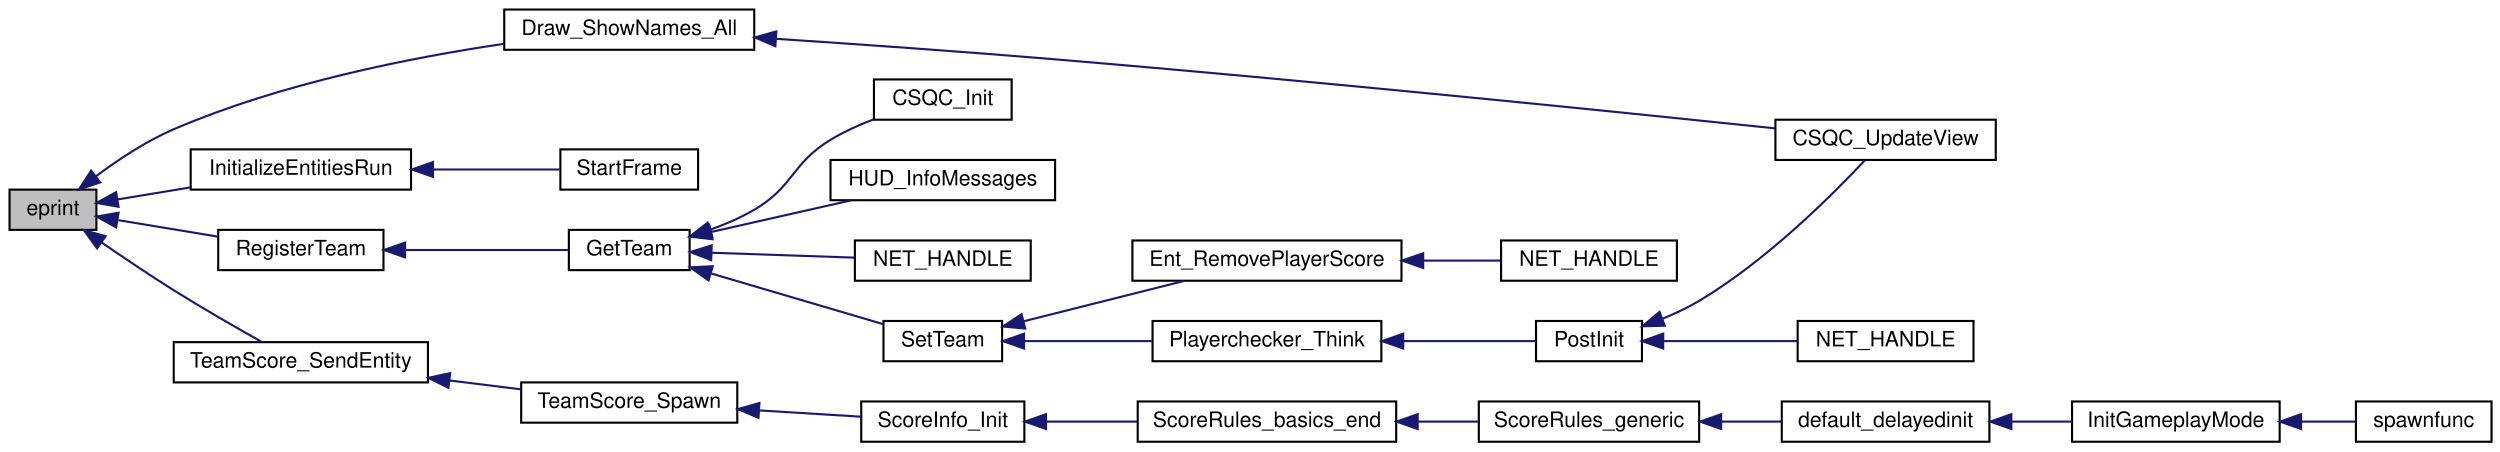
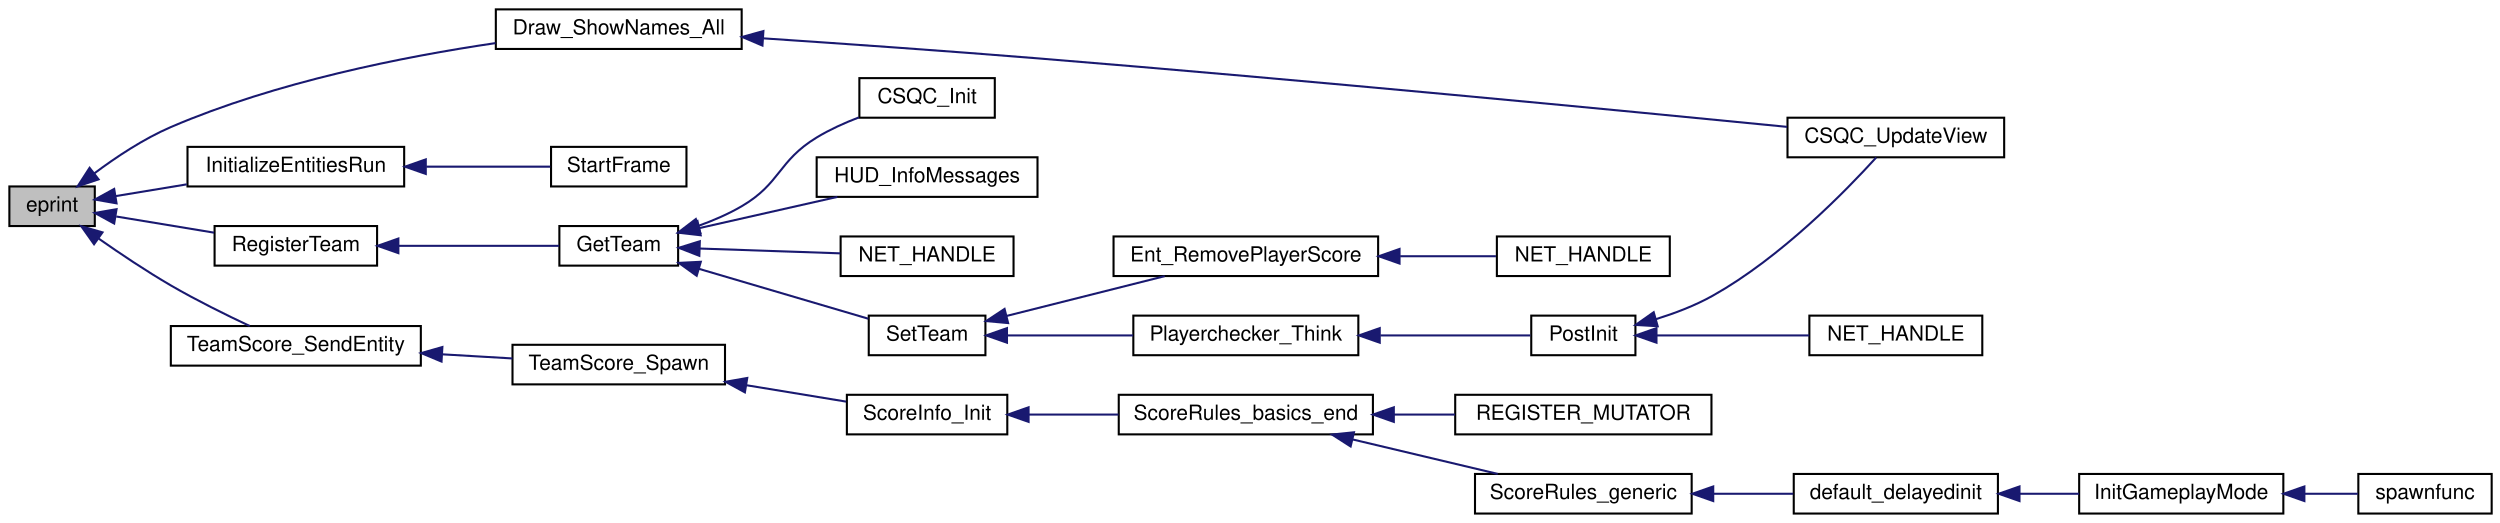
- <svg xmlns="http://www.w3.org/2000/svg" xmlns:xlink="http://www.w3.org/1999/xlink" width="1180pt" height="213pt" viewBox="0.00 0.00 1180.00 213.00">
-   <g id="graph0" class="graph" transform="scale(1 1) rotate(0) translate(4 209)">
+ <svg xmlns="http://www.w3.org/2000/svg" xmlns:xlink="http://www.w3.org/1999/xlink" width="1200pt" height="251pt" viewBox="0.00 0.00 1200.00 251.00">
+   <g id="graph0" class="graph" transform="scale(1 1) rotate(0) translate(4 247)">
    <g id="node1" class="node">
-       <polygon fill="#bfbfbf" stroke="black" points="0.5,-100.5 0.5,-119.5 41.5,-119.5 41.5,-100.5 0.5,-100.5" />
-       <text text-anchor="middle" x="21" y="-107.5" font-family="Helvetica,sans-Serif" font-size="10.00">eprint</text>
+       <polygon fill="#bfbfbf" stroke="black" points="0.5,-138.5 0.5,-157.5 41.5,-157.5 41.5,-138.5 0.5,-138.5" />
+       <text text-anchor="middle" x="21" y="-145.5" font-family="Helvetica,sans-Serif" font-size="10.00">eprint</text>
    </g>
    <g id="node2" class="node">
      <g id="a_node2">
        <a xlink:href="../../d8/dd7/shownames_8qh.html#a9ccf8f67a13521356d76071fce9be7c6" target="_top" xlink:title="Draw_ShowNames_All">
-           <polygon fill="none" stroke="black" points="234,-185.5 234,-204.5 352,-204.5 352,-185.5 234,-185.5" />
-           <text text-anchor="middle" x="293" y="-192.5" font-family="Helvetica,sans-Serif" font-size="10.00">Draw_ShowNames_All</text>
+           <polygon fill="none" stroke="black" points="234,-223.5 234,-242.5 352,-242.5 352,-223.5 234,-223.5" />
+           <text text-anchor="middle" x="293" y="-230.5" font-family="Helvetica,sans-Serif" font-size="10.00">Draw_ShowNames_All</text>
        </a>
      </g>
    </g>
    <g id="edge1" class="edge">
-       <path fill="none" stroke="midnightblue" d="M41.176,-125.704C51.524,-133.459 64.846,-142.342 78,-148 128.318,-169.643 189.739,-181.808 233.852,-188.311" />
-       <polygon fill="midnightblue" stroke="midnightblue" points="43.296,-122.919 33.252,-119.55 39.003,-128.448 43.296,-122.919" />
+       <path fill="none" stroke="midnightblue" d="M41.176,-163.704C51.524,-171.459 64.846,-180.342 78,-186 128.318,-207.643 189.739,-219.808 233.852,-226.311" />
+       <polygon fill="midnightblue" stroke="midnightblue" points="43.296,-160.919 33.252,-157.55 39.003,-166.448 43.296,-160.919" />
    </g>
    <g id="node4" class="node">
      <g id="a_node4">
        <a xlink:href="../../dc/d73/server_2miscfunctions_8qh.html#a504192d334de7d4502ffbaa71c6b8228" target="_top" xlink:title="InitializeEntitiesRun">
-           <polygon fill="none" stroke="black" points="86,-119.5 86,-138.5 190,-138.5 190,-119.5 86,-119.5" />
-           <text text-anchor="middle" x="138" y="-126.5" font-family="Helvetica,sans-Serif" font-size="10.00">InitializeEntitiesRun</text>
+           <polygon fill="none" stroke="black" points="86,-157.5 86,-176.5 190,-176.5 190,-157.5 86,-157.5" />
+           <text text-anchor="middle" x="138" y="-164.5" font-family="Helvetica,sans-Serif" font-size="10.00">InitializeEntitiesRun</text>
        </a>
      </g>
    </g>
    <g id="edge3" class="edge">
-       <path fill="none" stroke="midnightblue" d="M51.664,-114.901C62.042,-116.616 74.014,-118.594 85.646,-120.515" />
-       <polygon fill="midnightblue" stroke="midnightblue" points="51.945,-111.4 41.508,-113.223 50.804,-118.306 51.945,-111.4" />
+       <path fill="none" stroke="midnightblue" d="M51.664,-152.901C62.042,-154.616 74.014,-156.594 85.646,-158.515" />
+       <polygon fill="midnightblue" stroke="midnightblue" points="51.945,-149.4 41.508,-151.223 50.804,-156.306 51.945,-149.4" />
    </g>
    <g id="node6" class="node">
      <g id="a_node6">
        <a xlink:href="../../d8/db6/client_2miscfunctions_8qh.html#a6caf2e0c66aa3cfa4a63689e650de692" target="_top" xlink:title="RegisterTeam">
-           <polygon fill="none" stroke="black" points="99,-81.5 99,-100.5 177,-100.5 177,-81.5 99,-81.5" />
-           <text text-anchor="middle" x="138" y="-88.5" font-family="Helvetica,sans-Serif" font-size="10.00">RegisterTeam</text>
+           <polygon fill="none" stroke="black" points="99,-119.5 99,-138.5 177,-138.5 177,-119.5 99,-119.5" />
+           <text text-anchor="middle" x="138" y="-126.5" font-family="Helvetica,sans-Serif" font-size="10.00">RegisterTeam</text>
        </a>
      </g>
    </g>
    <g id="edge5" class="edge">
-       <path fill="none" stroke="midnightblue" d="M51.792,-105.078C66.119,-102.711 83.462,-99.845 98.752,-97.319" />
-       <polygon fill="midnightblue" stroke="midnightblue" points="50.804,-101.694 41.508,-106.777 51.945,-108.6 50.804,-101.694" />
+       <path fill="none" stroke="midnightblue" d="M51.792,-143.078C66.119,-140.711 83.462,-137.845 98.752,-135.319" />
+       <polygon fill="midnightblue" stroke="midnightblue" points="50.804,-139.694 41.508,-144.777 51.945,-146.6 50.804,-139.694" />
    </g>
    <g id="node17" class="node">
      <g id="a_node17">
        <a xlink:href="../../d2/d79/scores_8qc.html#afada77c7b9046dc439737459f196231a" target="_top" xlink:title="TeamScore_SendEntity">
-           <polygon fill="none" stroke="black" points="78,-28.5 78,-47.5 198,-47.5 198,-28.5 78,-28.5" />
-           <text text-anchor="middle" x="138" y="-35.5" font-family="Helvetica,sans-Serif" font-size="10.00">TeamScore_SendEntity</text>
+           <polygon fill="none" stroke="black" points="78,-71.5 78,-90.5 198,-90.5 198,-71.5 78,-71.5" />
+           <text text-anchor="middle" x="138" y="-78.5" font-family="Helvetica,sans-Serif" font-size="10.00">TeamScore_SendEntity</text>
        </a>
      </g>
    </g>
    <g id="edge17" class="edge">
-       <path fill="none" stroke="midnightblue" d="M43.971,-94.544C54.2,-87.49 66.602,-79.138 78,-72 91.727,-63.404 107.659,-54.271 119.504,-47.638" />
-       <polygon fill="midnightblue" stroke="midnightblue" points="41.837,-91.765 35.622,-100.345 45.831,-97.513 41.837,-91.765" />
+       <path fill="none" stroke="midnightblue" d="M43.35,-132.484C53.611,-125.296 66.215,-116.85 78,-110 90.236,-102.888 104.461,-95.862 115.877,-90.507" />
+       <polygon fill="midnightblue" stroke="midnightblue" points="41.14,-129.76 35.015,-138.405 45.194,-135.467 41.14,-129.76" />
    </g>
    <g id="node3" class="node">
      <g id="a_node3">
        <a xlink:href="../../d6/dd3/view_8qc.html#a81988f477288f983a88861116f948d25" target="_top" xlink:title="CSQC_UpdateView">
-           <polygon fill="none" stroke="black" points="834,-133.5 834,-152.5 938,-152.5 938,-133.5 834,-133.5" />
-           <text text-anchor="middle" x="886" y="-140.5" font-family="Helvetica,sans-Serif" font-size="10.00">CSQC_UpdateView</text>
+           <polygon fill="none" stroke="black" points="854,-171.5 854,-190.5 958,-190.5 958,-171.5 854,-171.5" />
+           <text text-anchor="middle" x="906" y="-178.5" font-family="Helvetica,sans-Serif" font-size="10.00">CSQC_UpdateView</text>
        </a>
      </g>
    </g>
    <g id="edge2" class="edge">
-       <path fill="none" stroke="midnightblue" d="M362.33,-190.675C400.991,-188.113 450.219,-184.659 494,-181 615.997,-170.804 759.144,-156.224 833.803,-148.42" />
-       <polygon fill="midnightblue" stroke="midnightblue" points="361.978,-187.191 352.23,-191.34 362.438,-194.176 361.978,-187.191" />
+       <path fill="none" stroke="midnightblue" d="M362.323,-228.596C400.982,-226.009 450.21,-222.557 494,-219 623.633,-208.471 776.043,-193.771 853.772,-186.107" />
+       <polygon fill="midnightblue" stroke="midnightblue" points="361.97,-225.112 352.224,-229.268 362.435,-232.096 361.97,-225.112" />
    </g>
    <g id="node5" class="node">
      <g id="a_node5">
        <a xlink:href="../../d3/d4f/sv__main_8qc.html#a554af7e2ac58045168dad9eca30bc8b1" target="_top" xlink:title="StartFrame">
-           <polygon fill="none" stroke="black" points="260.5,-119.5 260.5,-138.5 325.5,-138.5 325.5,-119.5 260.5,-119.5" />
-           <text text-anchor="middle" x="293" y="-126.5" font-family="Helvetica,sans-Serif" font-size="10.00">StartFrame</text>
+           <polygon fill="none" stroke="black" points="260.5,-157.5 260.5,-176.5 325.5,-176.5 325.5,-157.5 260.5,-157.5" />
+           <text text-anchor="middle" x="293" y="-164.5" font-family="Helvetica,sans-Serif" font-size="10.00">StartFrame</text>
        </a>
      </g>
    </g>
    <g id="edge4" class="edge">
-       <path fill="none" stroke="midnightblue" d="M200.571,-129C221,-129 242.907,-129 260.155,-129" />
-       <polygon fill="midnightblue" stroke="midnightblue" points="200.372,-125.5 190.372,-129 200.372,-132.5 200.372,-125.5" />
+       <path fill="none" stroke="midnightblue" d="M200.571,-167C221,-167 242.907,-167 260.155,-167" />
+       <polygon fill="midnightblue" stroke="midnightblue" points="200.372,-163.5 190.372,-167 200.372,-170.5 200.372,-163.5" />
    </g>
    <g id="node7" class="node">
      <g id="a_node7">
        <a xlink:href="../../d8/db6/client_2miscfunctions_8qh.html#ab1762d75cc18535fa62c519ff652e0c9" target="_top" xlink:title="GetTeam">
-           <polygon fill="none" stroke="black" points="264.5,-81.5 264.5,-100.5 321.5,-100.5 321.5,-81.5 264.5,-81.5" />
-           <text text-anchor="middle" x="293" y="-88.5" font-family="Helvetica,sans-Serif" font-size="10.00">GetTeam</text>
+           <polygon fill="none" stroke="black" points="264.5,-119.5 264.5,-138.5 321.5,-138.5 321.5,-119.5 264.5,-119.5" />
+           <text text-anchor="middle" x="293" y="-126.5" font-family="Helvetica,sans-Serif" font-size="10.00">GetTeam</text>
        </a>
      </g>
    </g>
    <g id="edge6" class="edge">
-       <path fill="none" stroke="midnightblue" d="M187.397,-91C212.78,-91 242.958,-91 264.361,-91" />
-       <polygon fill="midnightblue" stroke="midnightblue" points="187.214,-87.5 177.214,-91 187.214,-94.5 187.214,-87.5" />
+       <path fill="none" stroke="midnightblue" d="M187.397,-129C212.78,-129 242.958,-129 264.361,-129" />
+       <polygon fill="midnightblue" stroke="midnightblue" points="187.214,-125.5 177.214,-129 187.214,-132.5 187.214,-125.5" />
    </g>
    <g id="node8" class="node">
      <g id="a_node8">
        <a xlink:href="../../df/d30/client_2main_8qc.html#ae7a71c50fddc1b6cede7022e0304a3fe" target="_top" xlink:title="CSQC_Init">
-           <polygon fill="none" stroke="black" points="408.5,-152.5 408.5,-171.5 473.5,-171.5 473.5,-152.5 408.5,-152.5" />
-           <text text-anchor="middle" x="441" y="-159.5" font-family="Helvetica,sans-Serif" font-size="10.00">CSQC_Init</text>
+           <polygon fill="none" stroke="black" points="408.5,-190.5 408.5,-209.5 473.5,-209.5 473.5,-190.5 408.5,-190.5" />
+           <text text-anchor="middle" x="441" y="-197.5" font-family="Helvetica,sans-Serif" font-size="10.00">CSQC_Init</text>
        </a>
      </g>
    </g>
    <g id="edge7" class="edge">
-       <path fill="none" stroke="midnightblue" d="M331.184,-100.571C338.334,-103.126 345.586,-106.248 352,-110 370.735,-120.959 369.452,-131.727 388,-143 394.242,-146.794 401.361,-150.01 408.286,-152.656" />
-       <polygon fill="midnightblue" stroke="midnightblue" points="332.179,-97.214 321.586,-97.431 330.002,-103.867 332.179,-97.214" />
+       <path fill="none" stroke="midnightblue" d="M331.184,-138.571C338.334,-141.126 345.586,-144.248 352,-148 370.735,-158.959 369.452,-169.727 388,-181 394.242,-184.794 401.361,-188.01 408.286,-190.656" />
+       <polygon fill="midnightblue" stroke="midnightblue" points="332.179,-135.214 321.586,-135.431 330.002,-141.867 332.179,-135.214" />
    </g>
    <g id="node9" class="node">
      <g id="a_node9">
        <a xlink:href="../../df/d21/infomessages_8qc.html#a34ab7f0b1f8fc8af94288e83c3f42798" target="_top" xlink:title="HUD_InfoMessages">
-           <polygon fill="none" stroke="black" points="388,-114.5 388,-133.5 494,-133.5 494,-114.5 388,-114.5" />
-           <text text-anchor="middle" x="441" y="-121.5" font-family="Helvetica,sans-Serif" font-size="10.00">HUD_InfoMessages</text>
+           <polygon fill="none" stroke="black" points="388,-152.5 388,-171.5 494,-171.5 494,-152.5 388,-152.5" />
+           <text text-anchor="middle" x="441" y="-159.5" font-family="Helvetica,sans-Serif" font-size="10.00">HUD_InfoMessages</text>
        </a>
      </g>
    </g>
    <g id="edge8" class="edge">
-       <path fill="none" stroke="midnightblue" d="M331.63,-99.505C351.911,-104.089 376.995,-109.759 397.921,-114.489" />
-       <polygon fill="midnightblue" stroke="midnightblue" points="332.331,-96.076 321.805,-97.285 330.787,-102.903 332.331,-96.076" />
+       <path fill="none" stroke="midnightblue" d="M331.63,-137.505C351.911,-142.089 376.995,-147.759 397.921,-152.489" />
+       <polygon fill="midnightblue" stroke="midnightblue" points="332.331,-134.076 321.805,-135.285 330.787,-140.903 332.331,-134.076" />
    </g>
    <g id="node10" class="node">
      <g id="a_node10">
        <a xlink:href="../../df/d30/client_2main_8qc.html#a62cc679b39b73d92f0d09114fb2c20e2" target="_top" xlink:title="NET_HANDLE">
-           <polygon fill="none" stroke="black" points="399.5,-76.5 399.5,-95.5 482.5,-95.5 482.5,-76.5 399.5,-76.5" />
-           <text text-anchor="middle" x="441" y="-83.5" font-family="Helvetica,sans-Serif" font-size="10.00">NET_HANDLE</text>
+           <polygon fill="none" stroke="black" points="399.5,-114.5 399.5,-133.5 482.5,-133.5 482.5,-114.5 399.5,-114.5" />
+           <text text-anchor="middle" x="441" y="-121.5" font-family="Helvetica,sans-Serif" font-size="10.00">NET_HANDLE</text>
        </a>
      </g>
    </g>
    <g id="edge9" class="edge">
-       <path fill="none" stroke="midnightblue" d="M331.828,-89.704C352.531,-88.996 378.193,-88.117 399.326,-87.393" />
-       <polygon fill="midnightblue" stroke="midnightblue" points="331.679,-86.207 321.805,-90.048 331.919,-93.203 331.679,-86.207" />
+       <path fill="none" stroke="midnightblue" d="M331.828,-127.705C352.531,-126.996 378.193,-126.117 399.326,-125.393" />
+       <polygon fill="midnightblue" stroke="midnightblue" points="331.679,-124.207 321.805,-128.048 331.919,-131.203 331.679,-124.207" />
    </g>
    <g id="node11" class="node">
      <g id="a_node11">
        <a xlink:href="../../df/d30/client_2main_8qc.html#a927ab476c107855f4c9745da26bdd162" target="_top" xlink:title="SetTeam">
-           <polygon fill="none" stroke="black" points="413,-38.5 413,-57.5 469,-57.5 469,-38.5 413,-38.5" />
-           <text text-anchor="middle" x="441" y="-45.5" font-family="Helvetica,sans-Serif" font-size="10.00">SetTeam</text>
+           <polygon fill="none" stroke="black" points="413,-76.5 413,-95.5 469,-95.5 469,-76.5 413,-76.5" />
+           <text text-anchor="middle" x="441" y="-83.5" font-family="Helvetica,sans-Serif" font-size="10.00">SetTeam</text>
        </a>
      </g>
    </g>
    <g id="edge10" class="edge">
-       <path fill="none" stroke="midnightblue" d="M331.48,-79.961C356.888,-72.478 389.886,-62.76 412.793,-56.013" />
-       <polygon fill="midnightblue" stroke="midnightblue" points="330.409,-76.628 321.805,-82.811 332.387,-83.343 330.409,-76.628" />
+       <path fill="none" stroke="midnightblue" d="M331.48,-117.961C356.888,-110.478 389.886,-100.76 412.793,-94.013" />
+       <polygon fill="midnightblue" stroke="midnightblue" points="330.409,-114.628 321.805,-120.811 332.387,-121.343 330.409,-114.628" />
    </g>
    <g id="node12" class="node">
      <g id="a_node12">
        <a xlink:href="../../df/d30/client_2main_8qc.html#a55741734b1484ff2d8f3d76de5e7dc2f" target="_top" xlink:title="Ent_RemovePlayerScore">
-           <polygon fill="none" stroke="black" points="530.5,-76.5 530.5,-95.5 657.5,-95.5 657.5,-76.5 530.5,-76.5" />
-           <text text-anchor="middle" x="594" y="-83.5" font-family="Helvetica,sans-Serif" font-size="10.00">Ent_RemovePlayerScore</text>
+           <polygon fill="none" stroke="black" points="530.5,-114.5 530.5,-133.5 657.5,-133.5 657.5,-114.5 530.5,-114.5" />
+           <text text-anchor="middle" x="594" y="-121.5" font-family="Helvetica,sans-Serif" font-size="10.00">Ent_RemovePlayerScore</text>
        </a>
      </g>
    </g>
    <g id="edge11" class="edge">
-       <path fill="none" stroke="midnightblue" d="M479.125,-57.343C502.216,-63.154 531.829,-70.606 555.068,-76.454" />
-       <polygon fill="midnightblue" stroke="midnightblue" points="479.897,-53.928 469.345,-54.882 478.188,-60.716 479.897,-53.928" />
+       <path fill="none" stroke="midnightblue" d="M479.125,-95.343C502.216,-101.154 531.829,-108.606 555.068,-114.454" />
+       <polygon fill="midnightblue" stroke="midnightblue" points="479.897,-91.928 469.345,-92.882 478.188,-98.716 479.897,-91.928" />
    </g>
    <g id="node14" class="node">
      <g id="a_node14">
        <a xlink:href="../../df/d30/client_2main_8qc.html#aed557c138e5ab803e29e1507cc32d6be" target="_top" xlink:title="Playerchecker_Think">
-           <polygon fill="none" stroke="black" points="540,-38.5 540,-57.5 648,-57.5 648,-38.5 540,-38.5" />
-           <text text-anchor="middle" x="594" y="-45.5" font-family="Helvetica,sans-Serif" font-size="10.00">Playerchecker_Think</text>
+           <polygon fill="none" stroke="black" points="540,-76.5 540,-95.5 648,-95.5 648,-76.5 540,-76.5" />
+           <text text-anchor="middle" x="594" y="-83.5" font-family="Helvetica,sans-Serif" font-size="10.00">Playerchecker_Think</text>
        </a>
      </g>
    </g>
    <g id="edge13" class="edge">
-       <path fill="none" stroke="midnightblue" d="M479.562,-48C497.778,-48 519.973,-48 539.885,-48" />
-       <polygon fill="midnightblue" stroke="midnightblue" points="479.345,-44.5 469.345,-48 479.345,-51.5 479.345,-44.5" />
+       <path fill="none" stroke="midnightblue" d="M479.562,-86C497.778,-86 519.973,-86 539.885,-86" />
+       <polygon fill="midnightblue" stroke="midnightblue" points="479.345,-82.5 469.345,-86 479.345,-89.5 479.345,-82.5" />
    </g>
    <g id="node13" class="node">
      <g id="a_node13">
        <a xlink:href="../../df/d30/client_2main_8qc.html#a354256327d864c9cb61a6a33dcc7e9f3" target="_top" xlink:title="NET_HANDLE">
-           <polygon fill="none" stroke="black" points="704.5,-76.5 704.5,-95.5 787.5,-95.5 787.5,-76.5 704.5,-76.5" />
-           <text text-anchor="middle" x="746" y="-83.5" font-family="Helvetica,sans-Serif" font-size="10.00">NET_HANDLE</text>
+           <polygon fill="none" stroke="black" points="714.5,-114.5 714.5,-133.5 797.5,-133.5 797.5,-114.5 714.5,-114.5" />
+           <text text-anchor="middle" x="756" y="-121.5" font-family="Helvetica,sans-Serif" font-size="10.00">NET_HANDLE</text>
        </a>
      </g>
    </g>
    <g id="edge12" class="edge">
-       <path fill="none" stroke="midnightblue" d="M667.774,-86C680.335,-86 692.98,-86 704.297,-86" />
-       <polygon fill="midnightblue" stroke="midnightblue" points="667.744,-82.5 657.744,-86 667.744,-89.5 667.744,-82.5" />
+       <path fill="none" stroke="midnightblue" d="M668.075,-124C683.866,-124 700.019,-124 714.049,-124" />
+       <polygon fill="midnightblue" stroke="midnightblue" points="667.777,-120.5 657.777,-124 667.777,-127.5 667.777,-120.5" />
    </g>
    <g id="node15" class="node">
      <g id="a_node15">
        <a xlink:href="../../d6/dd3/view_8qc.html#a46ab77a8e6731f82b57ed43c3fe5eeea" target="_top" xlink:title="PostInit">
-           <polygon fill="none" stroke="black" points="721,-38.5 721,-57.5 771,-57.5 771,-38.5 721,-38.5" />
-           <text text-anchor="middle" x="746" y="-45.5" font-family="Helvetica,sans-Serif" font-size="10.00">PostInit</text>
+           <polygon fill="none" stroke="black" points="731,-76.5 731,-95.5 781,-95.5 781,-76.5 731,-76.5" />
+           <text text-anchor="middle" x="756" y="-83.5" font-family="Helvetica,sans-Serif" font-size="10.00">PostInit</text>
        </a>
      </g>
    </g>
    <g id="edge14" class="edge">
-       <path fill="none" stroke="midnightblue" d="M658.325,-48C680.403,-48 703.865,-48 720.804,-48" />
-       <polygon fill="midnightblue" stroke="midnightblue" points="658.307,-44.5 648.307,-48 658.307,-51.5 658.307,-44.5" />
+       <path fill="none" stroke="midnightblue" d="M658.569,-86C683.852,-86 711.422,-86 730.582,-86" />
+       <polygon fill="midnightblue" stroke="midnightblue" points="658.278,-82.5 648.278,-86 658.278,-89.5 658.278,-82.5" />
    </g>
    <g id="edge15" class="edge">
-       <path fill="none" stroke="midnightblue" d="M780.902,-58.66C786.777,-61.055 792.696,-63.84 798,-67 830.047,-86.093 861.452,-117.561 876.231,-133.343" />
-       <polygon fill="midnightblue" stroke="midnightblue" points="781.766,-55.245 771.174,-54.999 779.301,-61.797 781.766,-55.245" />
+       <path fill="none" stroke="midnightblue" d="M790.751,-93.783C799.912,-96.615 809.611,-100.308 818,-105 850.732,-123.308 882.066,-155.422 896.58,-171.403" />
+       <polygon fill="midnightblue" stroke="midnightblue" points="791.685,-90.41 781.109,-91.041 789.77,-97.143 791.685,-90.41" />
    </g>
    <g id="node16" class="node">
      <g id="a_node16">
        <a xlink:href="../../df/d30/client_2main_8qc.html#a457fb0914a984ccdfa934d4b5376b495" target="_top" xlink:title="NET_HANDLE">
-           <polygon fill="none" stroke="black" points="844.5,-38.5 844.5,-57.5 927.5,-57.5 927.5,-38.5 844.5,-38.5" />
-           <text text-anchor="middle" x="886" y="-45.5" font-family="Helvetica,sans-Serif" font-size="10.00">NET_HANDLE</text>
+           <polygon fill="none" stroke="black" points="864.5,-76.5 864.5,-95.5 947.5,-95.5 947.5,-76.5 864.5,-76.5" />
+           <text text-anchor="middle" x="906" y="-83.5" font-family="Helvetica,sans-Serif" font-size="10.00">NET_HANDLE</text>
        </a>
      </g>
    </g>
    <g id="edge16" class="edge">
-       <path fill="none" stroke="midnightblue" d="M781.135,-48C800.313,-48 824.365,-48 844.493,-48" />
-       <polygon fill="midnightblue" stroke="midnightblue" points="781.038,-44.5 771.038,-48 781.038,-51.5 781.038,-44.5" />
+       <path fill="none" stroke="midnightblue" d="M791.243,-86C813.07,-86 841.459,-86 864.417,-86" />
+       <polygon fill="midnightblue" stroke="midnightblue" points="791.108,-82.5 781.108,-86 791.108,-89.5 791.108,-82.5" />
    </g>
    <g id="node18" class="node">
      <g id="a_node18">
        <a xlink:href="../../d2/d79/scores_8qc.html#a5db481005e2c63c868c58b15537638a0" target="_top" xlink:title="TeamScore_Spawn">
-           <polygon fill="none" stroke="black" points="242,-9.5 242,-28.5 344,-28.5 344,-9.5 242,-9.5" />
-           <text text-anchor="middle" x="293" y="-16.5" font-family="Helvetica,sans-Serif" font-size="10.00">TeamScore_Spawn</text>
+           <polygon fill="none" stroke="black" points="242,-62.5 242,-81.5 344,-81.5 344,-62.5 242,-62.5" />
+           <text text-anchor="middle" x="293" y="-69.5" font-family="Helvetica,sans-Serif" font-size="10.00">TeamScore_Spawn</text>
        </a>
      </g>
    </g>
    <g id="edge18" class="edge">
-       <path fill="none" stroke="midnightblue" d="M208.093,-29.42C219.498,-28.004 231.124,-26.56 241.945,-25.216" />
-       <polygon fill="midnightblue" stroke="midnightblue" points="207.646,-25.948 198.154,-30.654 208.509,-32.895 207.646,-25.948" />
+       <path fill="none" stroke="midnightblue" d="M208.439,-76.915C219.732,-76.251 231.233,-75.575 241.945,-74.944" />
+       <polygon fill="midnightblue" stroke="midnightblue" points="207.931,-73.439 198.154,-77.52 208.342,-80.427 207.931,-73.439" />
    </g>
    <g id="node19" class="node">
      <g id="a_node19">
        <a xlink:href="../../d3/dcd/scores_8qh.html#ad00aa8f918636d852f0802ab8bf16c84" target="_top" xlink:title="Initialize the scores info for the given number of teams. ">
-           <polygon fill="none" stroke="black" points="402.5,-0.5 402.5,-19.5 479.5,-19.5 479.5,-0.5 402.5,-0.5" />
-           <text text-anchor="middle" x="441" y="-7.5" font-family="Helvetica,sans-Serif" font-size="10.00">ScoreInfo_Init</text>
+           <polygon fill="none" stroke="black" points="402.5,-38.5 402.5,-57.5 479.5,-57.5 479.5,-38.5 402.5,-38.5" />
+           <text text-anchor="middle" x="441" y="-45.5" font-family="Helvetica,sans-Serif" font-size="10.00">ScoreInfo_Init</text>
        </a>
      </g>
    </g>
    <g id="edge19" class="edge">
-       <path fill="none" stroke="midnightblue" d="M354.658,-15.261C370.737,-14.27 387.639,-13.228 402.119,-12.335" />
-       <polygon fill="midnightblue" stroke="midnightblue" points="354.011,-11.794 344.245,-15.903 354.441,-18.781 354.011,-11.794" />
+       <path fill="none" stroke="midnightblue" d="M354.199,-62.104C370.415,-59.439 387.501,-56.63 402.119,-54.227" />
+       <polygon fill="midnightblue" stroke="midnightblue" points="353.545,-58.665 344.245,-63.741 354.68,-65.572 353.545,-58.665" />
    </g>
    <g id="node20" class="node">
      <g id="a_node20">
        <a xlink:href="../../d6/d4e/scores__rules_8qh.html#a70c01ecc880399b0cc5fa84520d93a05" target="_top" xlink:title="ScoreRules_basics_end">
-           <polygon fill="none" stroke="black" points="533,-0.5 533,-19.5 655,-19.5 655,-0.5 533,-0.5" />
-           <text text-anchor="middle" x="594" y="-7.5" font-family="Helvetica,sans-Serif" font-size="10.00">ScoreRules_basics_end</text>
+           <polygon fill="none" stroke="black" points="533,-38.5 533,-57.5 655,-57.5 655,-38.5 533,-38.5" />
+           <text text-anchor="middle" x="594" y="-45.5" font-family="Helvetica,sans-Serif" font-size="10.00">ScoreRules_basics_end</text>
        </a>
      </g>
    </g>
    <g id="edge20" class="edge">
-       <path fill="none" stroke="midnightblue" d="M489.854,-10C503.518,-10 518.583,-10 532.88,-10" />
-       <polygon fill="midnightblue" stroke="midnightblue" points="489.714,-6.5 479.714,-10 489.714,-13.5 489.714,-6.5" />
+       <path fill="none" stroke="midnightblue" d="M489.854,-48C503.518,-48 518.583,-48 532.88,-48" />
+       <polygon fill="midnightblue" stroke="midnightblue" points="489.714,-44.5 479.714,-48 489.714,-51.5 489.714,-44.5" />
    </g>
    <g id="node21" class="node">
      <g id="a_node21">
-         <a xlink:href="../../d6/d4e/scores__rules_8qh.html#a9b29c13c36dd33cc7f639cb97e8e6470" target="_top" xlink:title="ScoreRules_generic">
-           <polygon fill="none" stroke="black" points="694,-0.5 694,-19.5 798,-19.5 798,-0.5 694,-0.5" />
-           <text text-anchor="middle" x="746" y="-7.5" font-family="Helvetica,sans-Serif" font-size="10.00">ScoreRules_generic</text>
+         <a xlink:href="../../dc/da9/gamemode__ca_8qc.html#abc82708949d45746dfb807463502eeac" target="_top" xlink:title="REGISTER_MUTATOR">
+           <polygon fill="none" stroke="black" points="694.5,-38.5 694.5,-57.5 817.5,-57.5 817.5,-38.5 694.5,-38.5" />
+           <text text-anchor="middle" x="756" y="-45.5" font-family="Helvetica,sans-Serif" font-size="10.00">REGISTER_MUTATOR</text>
        </a>
      </g>
    </g>
    <g id="edge21" class="edge">
-       <path fill="none" stroke="midnightblue" d="M665.375,-10C674.865,-10 684.453,-10 693.529,-10" />
-       <polygon fill="midnightblue" stroke="midnightblue" points="665.146,-6.5 655.146,-10 665.146,-13.5 665.146,-6.5" />
+       <path fill="none" stroke="midnightblue" d="M665.1,-48C674.852,-48 684.804,-48 694.364,-48" />
+       <polygon fill="midnightblue" stroke="midnightblue" points="665.033,-44.5 655.033,-48 665.033,-51.5 665.033,-44.5" />
    </g>
    <g id="node22" class="node">
      <g id="a_node22">
-         <a xlink:href="../../d2/d76/teamplay_8qh.html#a8ebbca079649157562ec8d6c551db1d1" target="_top" xlink:title="default_delayedinit">
-           <polygon fill="none" stroke="black" points="837,-0.5 837,-19.5 935,-19.5 935,-0.5 837,-0.5" />
-           <text text-anchor="middle" x="886" y="-7.5" font-family="Helvetica,sans-Serif" font-size="10.00">default_delayedinit</text>
+         <a xlink:href="../../d6/d4e/scores__rules_8qh.html#a9b29c13c36dd33cc7f639cb97e8e6470" target="_top" xlink:title="ScoreRules_generic">
+           <polygon fill="none" stroke="black" points="704,-0.5 704,-19.5 808,-19.5 808,-0.5 704,-0.5" />
+           <text text-anchor="middle" x="756" y="-7.5" font-family="Helvetica,sans-Serif" font-size="10.00">ScoreRules_generic</text>
        </a>
      </g>
    </g>
    <g id="edge22" class="edge">
-       <path fill="none" stroke="midnightblue" d="M808.544,-10C818.004,-10 827.654,-10 836.771,-10" />
-       <polygon fill="midnightblue" stroke="midnightblue" points="808.386,-6.5 798.386,-10 808.386,-13.5 808.386,-6.5" />
+       <path fill="none" stroke="midnightblue" d="M645.392,-36.032C667.813,-30.707 693.847,-24.524 714.916,-19.52" />
+       <polygon fill="midnightblue" stroke="midnightblue" points="644.295,-32.695 635.375,-38.411 645.913,-39.505 644.295,-32.695" />
    </g>
    <g id="node23" class="node">
      <g id="a_node23">
-         <a xlink:href="../../d2/d76/teamplay_8qh.html#a25599ad73603f2e4e2b78726400732c8" target="_top" xlink:title="InitGameplayMode">
-           <polygon fill="none" stroke="black" points="974,-0.5 974,-19.5 1072,-19.5 1072,-0.5 974,-0.5" />
-           <text text-anchor="middle" x="1023" y="-7.5" font-family="Helvetica,sans-Serif" font-size="10.00">InitGameplayMode</text>
+         <a xlink:href="../../d2/d76/teamplay_8qh.html#a8ebbca079649157562ec8d6c551db1d1" target="_top" xlink:title="default_delayedinit">
+           <polygon fill="none" stroke="black" points="857,-0.5 857,-19.5 955,-19.5 955,-0.5 857,-0.5" />
+           <text text-anchor="middle" x="906" y="-7.5" font-family="Helvetica,sans-Serif" font-size="10.00">default_delayedinit</text>
        </a>
      </g>
    </g>
    <g id="edge23" class="edge">
-       <path fill="none" stroke="midnightblue" d="M945.532,-10C955.031,-10 964.77,-10 973.981,-10" />
-       <polygon fill="midnightblue" stroke="midnightblue" points="945.357,-6.5 935.357,-10 945.357,-13.5 945.357,-6.5" />
+       <path fill="none" stroke="midnightblue" d="M818.451,-10C831.224,-10 844.51,-10 856.728,-10" />
+       <polygon fill="midnightblue" stroke="midnightblue" points="818.348,-6.5 808.348,-10 818.348,-13.5 818.348,-6.5" />
    </g>
    <g id="node24" class="node">
      <g id="a_node24">
+         <a xlink:href="../../d2/d76/teamplay_8qh.html#a25599ad73603f2e4e2b78726400732c8" target="_top" xlink:title="InitGameplayMode">
+           <polygon fill="none" stroke="black" points="994,-0.5 994,-19.5 1092,-19.5 1092,-0.5 994,-0.5" />
+           <text text-anchor="middle" x="1043" y="-7.5" font-family="Helvetica,sans-Serif" font-size="10.00">InitGameplayMode</text>
+         </a>
+       </g>
+     </g>
+     <g id="edge24" class="edge">
+       <path fill="none" stroke="midnightblue" d="M965.532,-10C975.031,-10 984.77,-10 993.981,-10" />
+       <polygon fill="midnightblue" stroke="midnightblue" points="965.357,-6.5 955.357,-10 965.357,-13.5 965.357,-6.5" />
+     </g>
+     <g id="node25" class="node">
+       <g id="a_node25">
        <a xlink:href="../../db/dcc/g__world_8qc.html#aac7f083651dfcb99dbbd8afc5e339233" target="_top" xlink:title="spawnfunc">
-           <polygon fill="none" stroke="black" points="1108,-0.5 1108,-19.5 1172,-19.5 1172,-0.5 1108,-0.5" />
-           <text text-anchor="middle" x="1140" y="-7.5" font-family="Helvetica,sans-Serif" font-size="10.00">spawnfunc</text>
-         </a>
-       </g>
-     </g>
-     <g id="edge24" class="edge">
-       <path fill="none" stroke="midnightblue" d="M1082.37,-10C1091.14,-10 1099.89,-10 1107.79,-10" />
-       <polygon fill="midnightblue" stroke="midnightblue" points="1082.1,-6.5 1072.1,-10 1082.1,-13.5 1082.1,-6.5" />
+           <polygon fill="none" stroke="black" points="1128,-0.5 1128,-19.5 1192,-19.5 1192,-0.5 1128,-0.5" />
+           <text text-anchor="middle" x="1160" y="-7.5" font-family="Helvetica,sans-Serif" font-size="10.00">spawnfunc</text>
+         </a>
+       </g>
+     </g>
+     <g id="edge25" class="edge">
+       <path fill="none" stroke="midnightblue" d="M1102.37,-10C1111.14,-10 1119.89,-10 1127.79,-10" />
+       <polygon fill="midnightblue" stroke="midnightblue" points="1102.1,-6.5 1092.1,-10 1102.1,-13.5 1102.1,-6.5" />
    </g>
  </g>
</svg>
